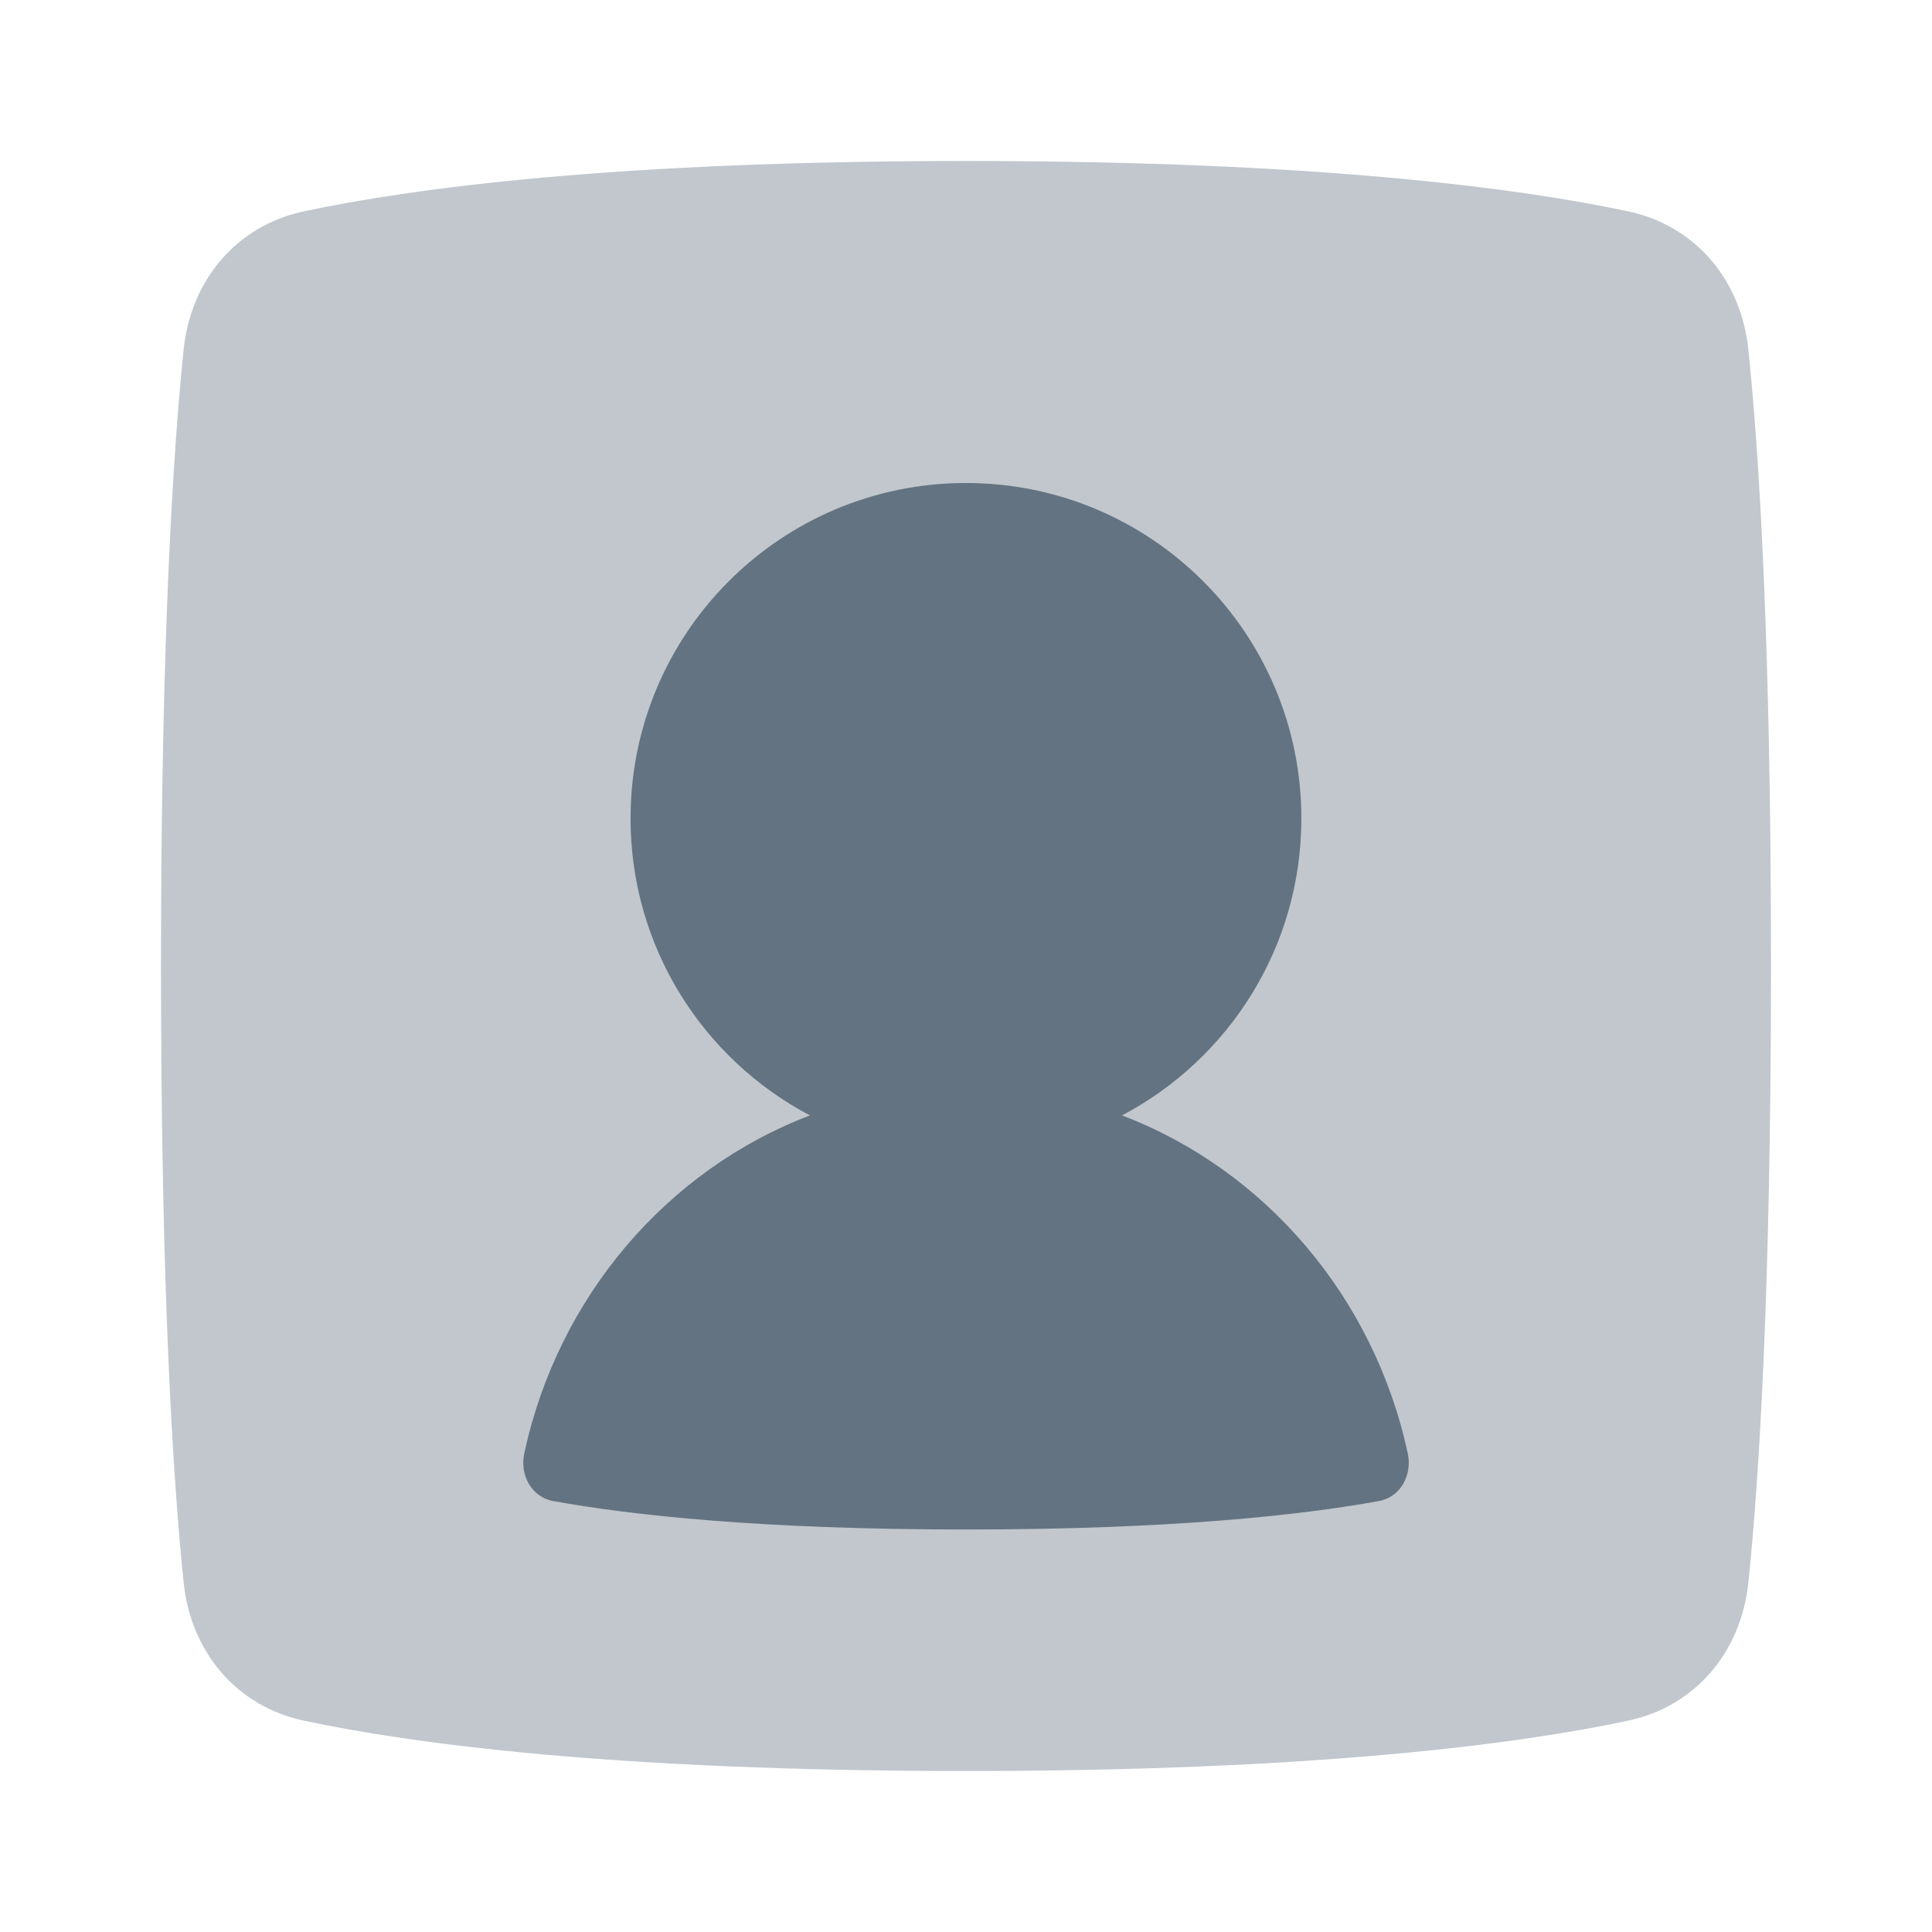
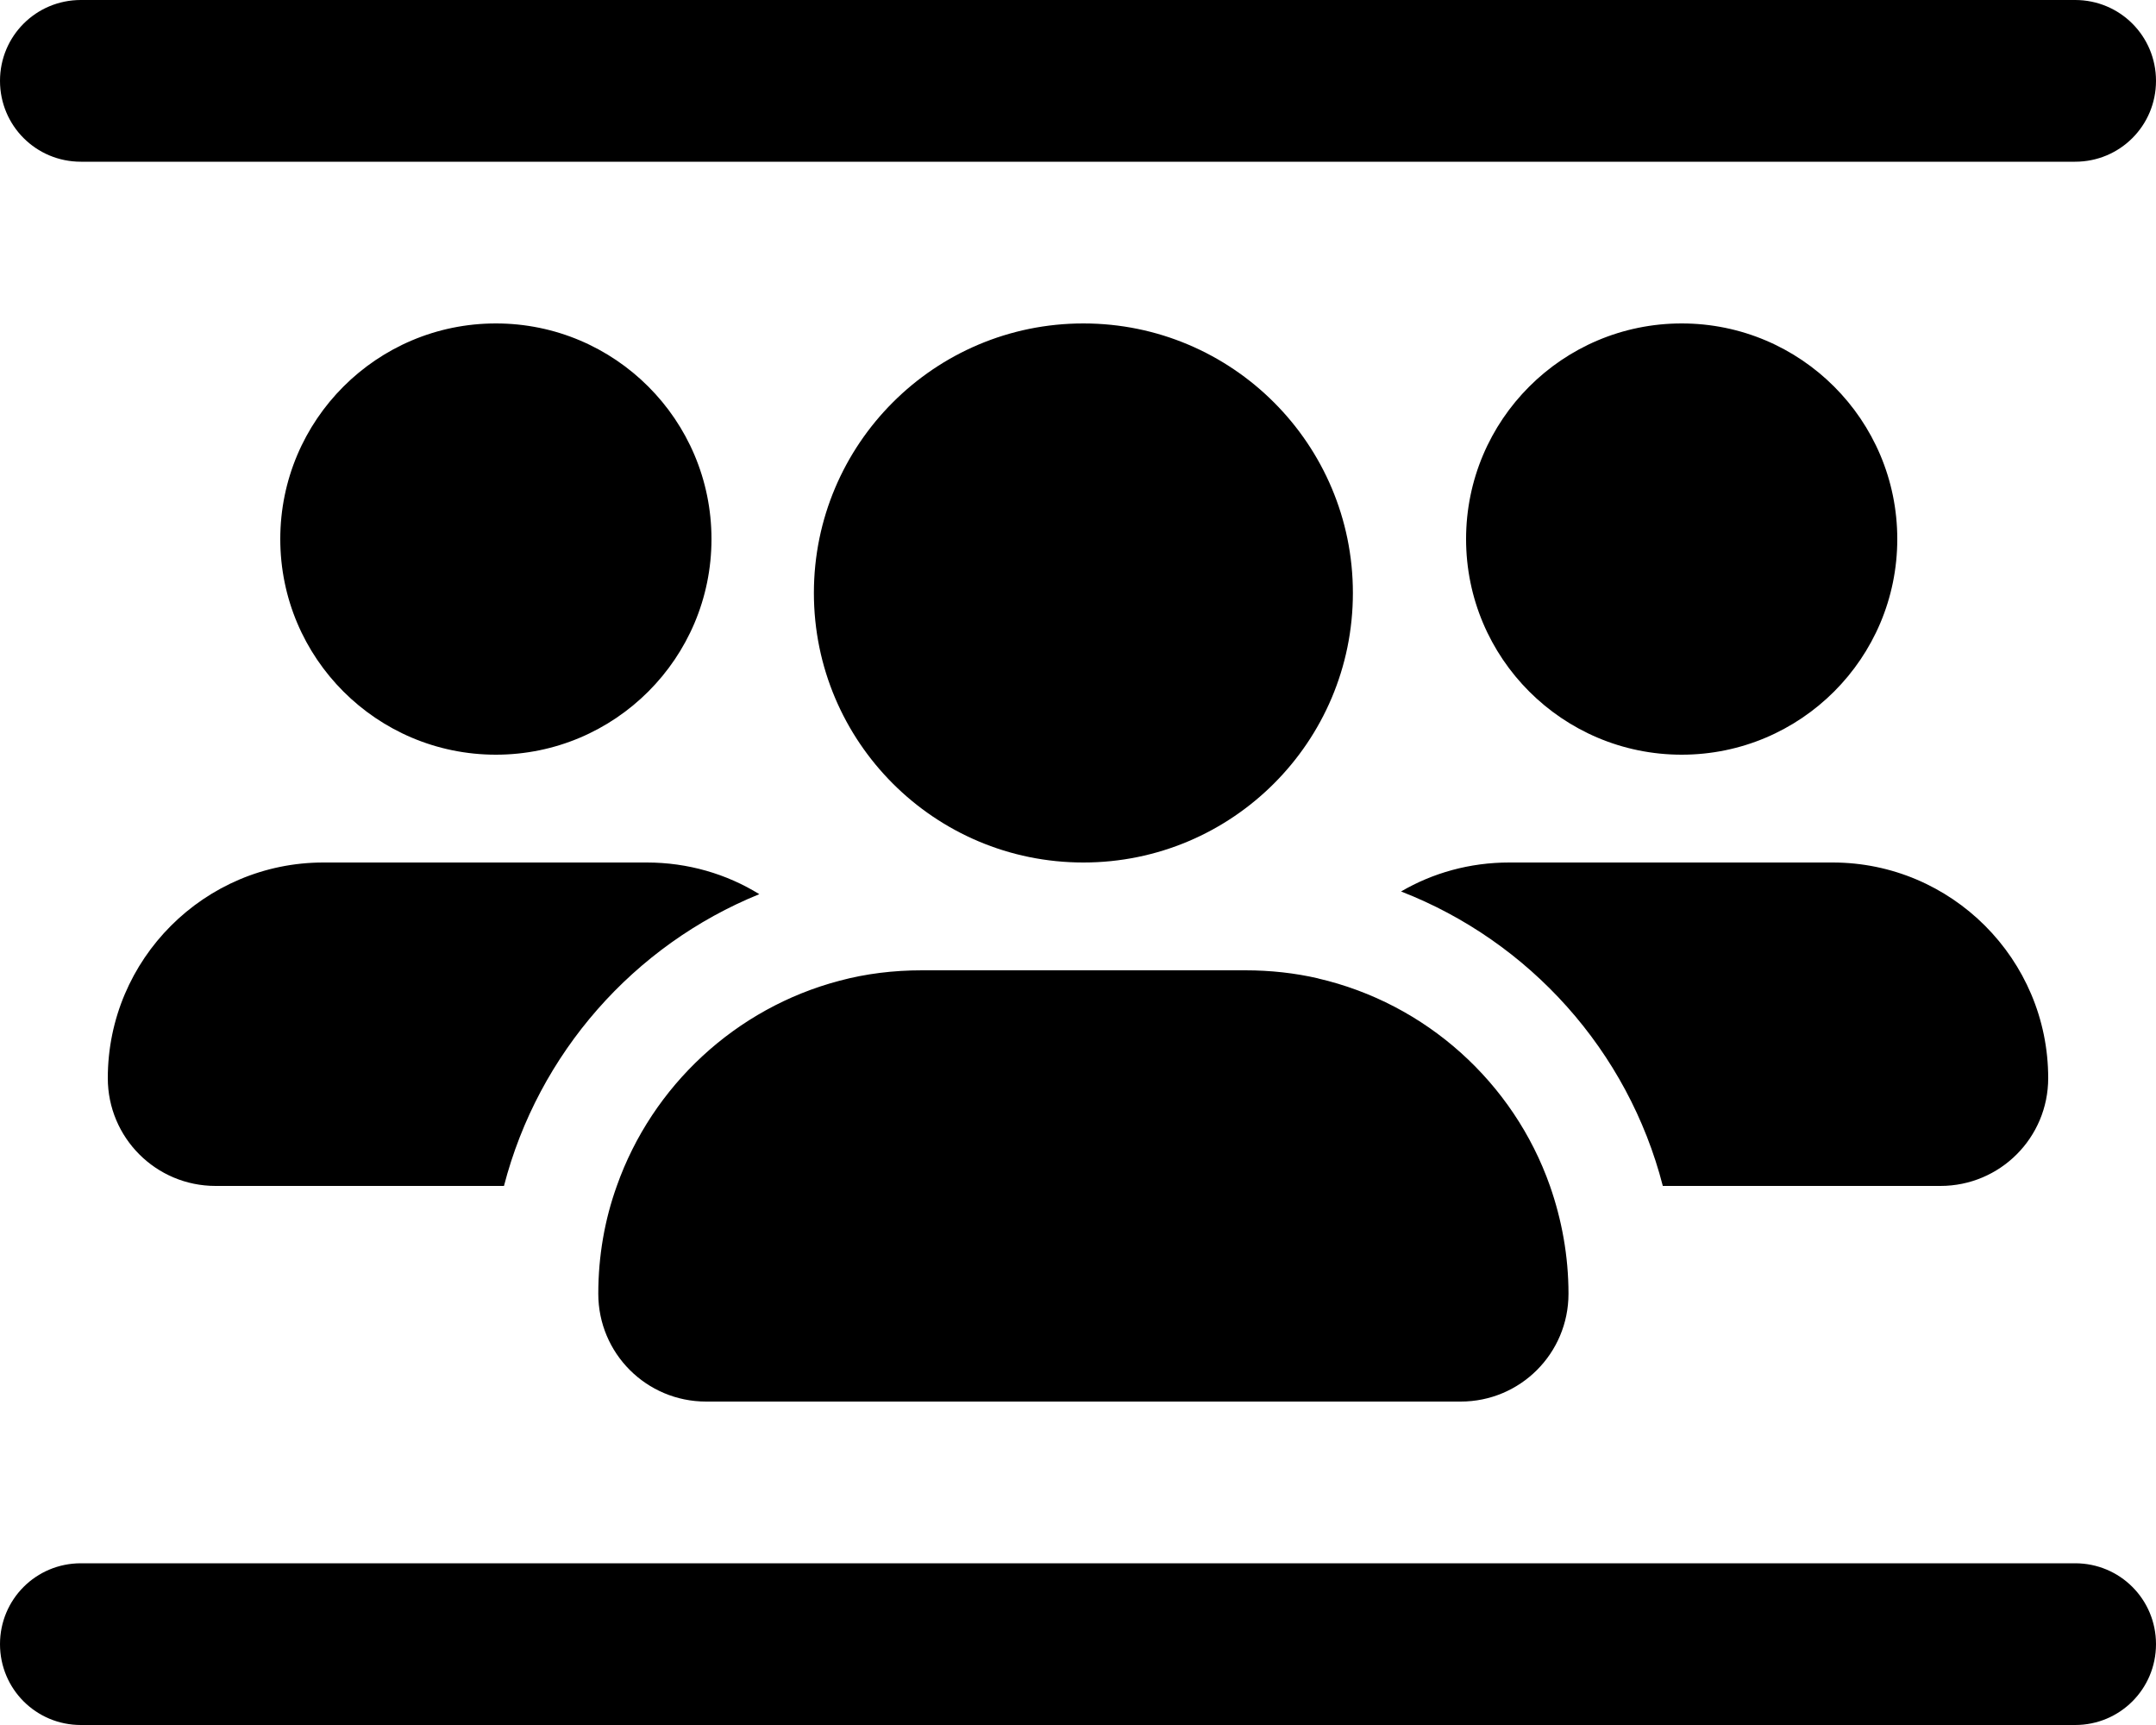
- <svg xmlns="http://www.w3.org/2000/svg" width="24" height="24" viewBox="0 0 24 24" fill="none">
-   <path opacity="0.4" d="M2.281 19.657C2.37 20.516 2.933 21.196 3.777 21.375C5.109 21.659 7.622 22 12 22C16.378 22 18.89 21.659 20.223 21.375C21.067 21.196 21.63 20.516 21.719 19.657C21.851 18.384 22 16.047 22 12C22 7.953 21.851 5.616 21.719 4.343C21.63 3.484 21.067 2.804 20.223 2.625C18.89 2.341 16.378 2 12 2C7.622 2 5.109 2.341 3.777 2.625C2.933 2.804 2.37 3.484 2.281 4.343C2.15 5.616 2 7.953 2 12C2 16.047 2.15 18.384 2.281 19.657Z" fill="#637381" />
-   <path d="M13.938 13.856C15.263 13.158 16.166 11.768 16.166 10.167C16.166 7.865 14.301 6 12 6C9.698 6 7.833 7.865 7.833 10.167C7.833 11.768 8.736 13.158 10.061 13.856C8.287 14.532 6.932 16.109 6.513 18.053C6.454 18.322 6.602 18.598 6.873 18.647C7.846 18.823 9.456 19 12.001 19C14.545 19 16.155 18.823 17.128 18.647C17.398 18.598 17.545 18.323 17.488 18.055C17.069 16.11 15.713 14.532 13.938 13.856Z" fill="#637381" />
+ <svg xmlns="http://www.w3.org/2000/svg" viewBox="0 0 640 512">
+   <path d="M0 24C0 10.7 10.7 0 24 0L616 0c13.3 0 24 10.7 24 24s-10.7 24-24 24L24 48C10.7 48 0 37.3 0 24zM0 488c0-13.3 10.7-24 24-24l592 0c13.3 0 24 10.7 24 24s-10.7 24-24 24L24 512c-13.3 0-24-10.7-24-24zM83.2 160a64 64 0 1 1 128 0 64 64 0 1 1 -128 0zM32 320c0-35.3 28.7-64 64-64l96 0c12.2 0 23.7 3.4 33.4 9.4c-37.2 15.1-65.6 47.2-75.8 86.6L64 352c-17.7 0-32-14.3-32-32zm461.6 32c-10.3-40.1-39.6-72.6-77.7-87.4c9.4-5.5 20.4-8.6 32.1-8.6l96 0c35.3 0 64 28.7 64 64c0 17.7-14.3 32-32 32l-82.4 0zM391.2 290.4c32.1 7.4 58.1 30.9 68.9 61.6c3.5 10 5.5 20.8 5.5 32c0 17.7-14.3 32-32 32l-224 0c-17.7 0-32-14.3-32-32c0-11.2 1.9-22 5.5-32c10.5-29.7 35.3-52.8 66.1-60.9c7.8-2.1 16-3.1 24.5-3.1l96 0c7.4 0 14.7 .8 21.6 2.4zm44-130.4a64 64 0 1 1 128 0 64 64 0 1 1 -128 0zM321.6 96a80 80 0 1 1 0 160 80 80 0 1 1 0-160z" />
</svg>
